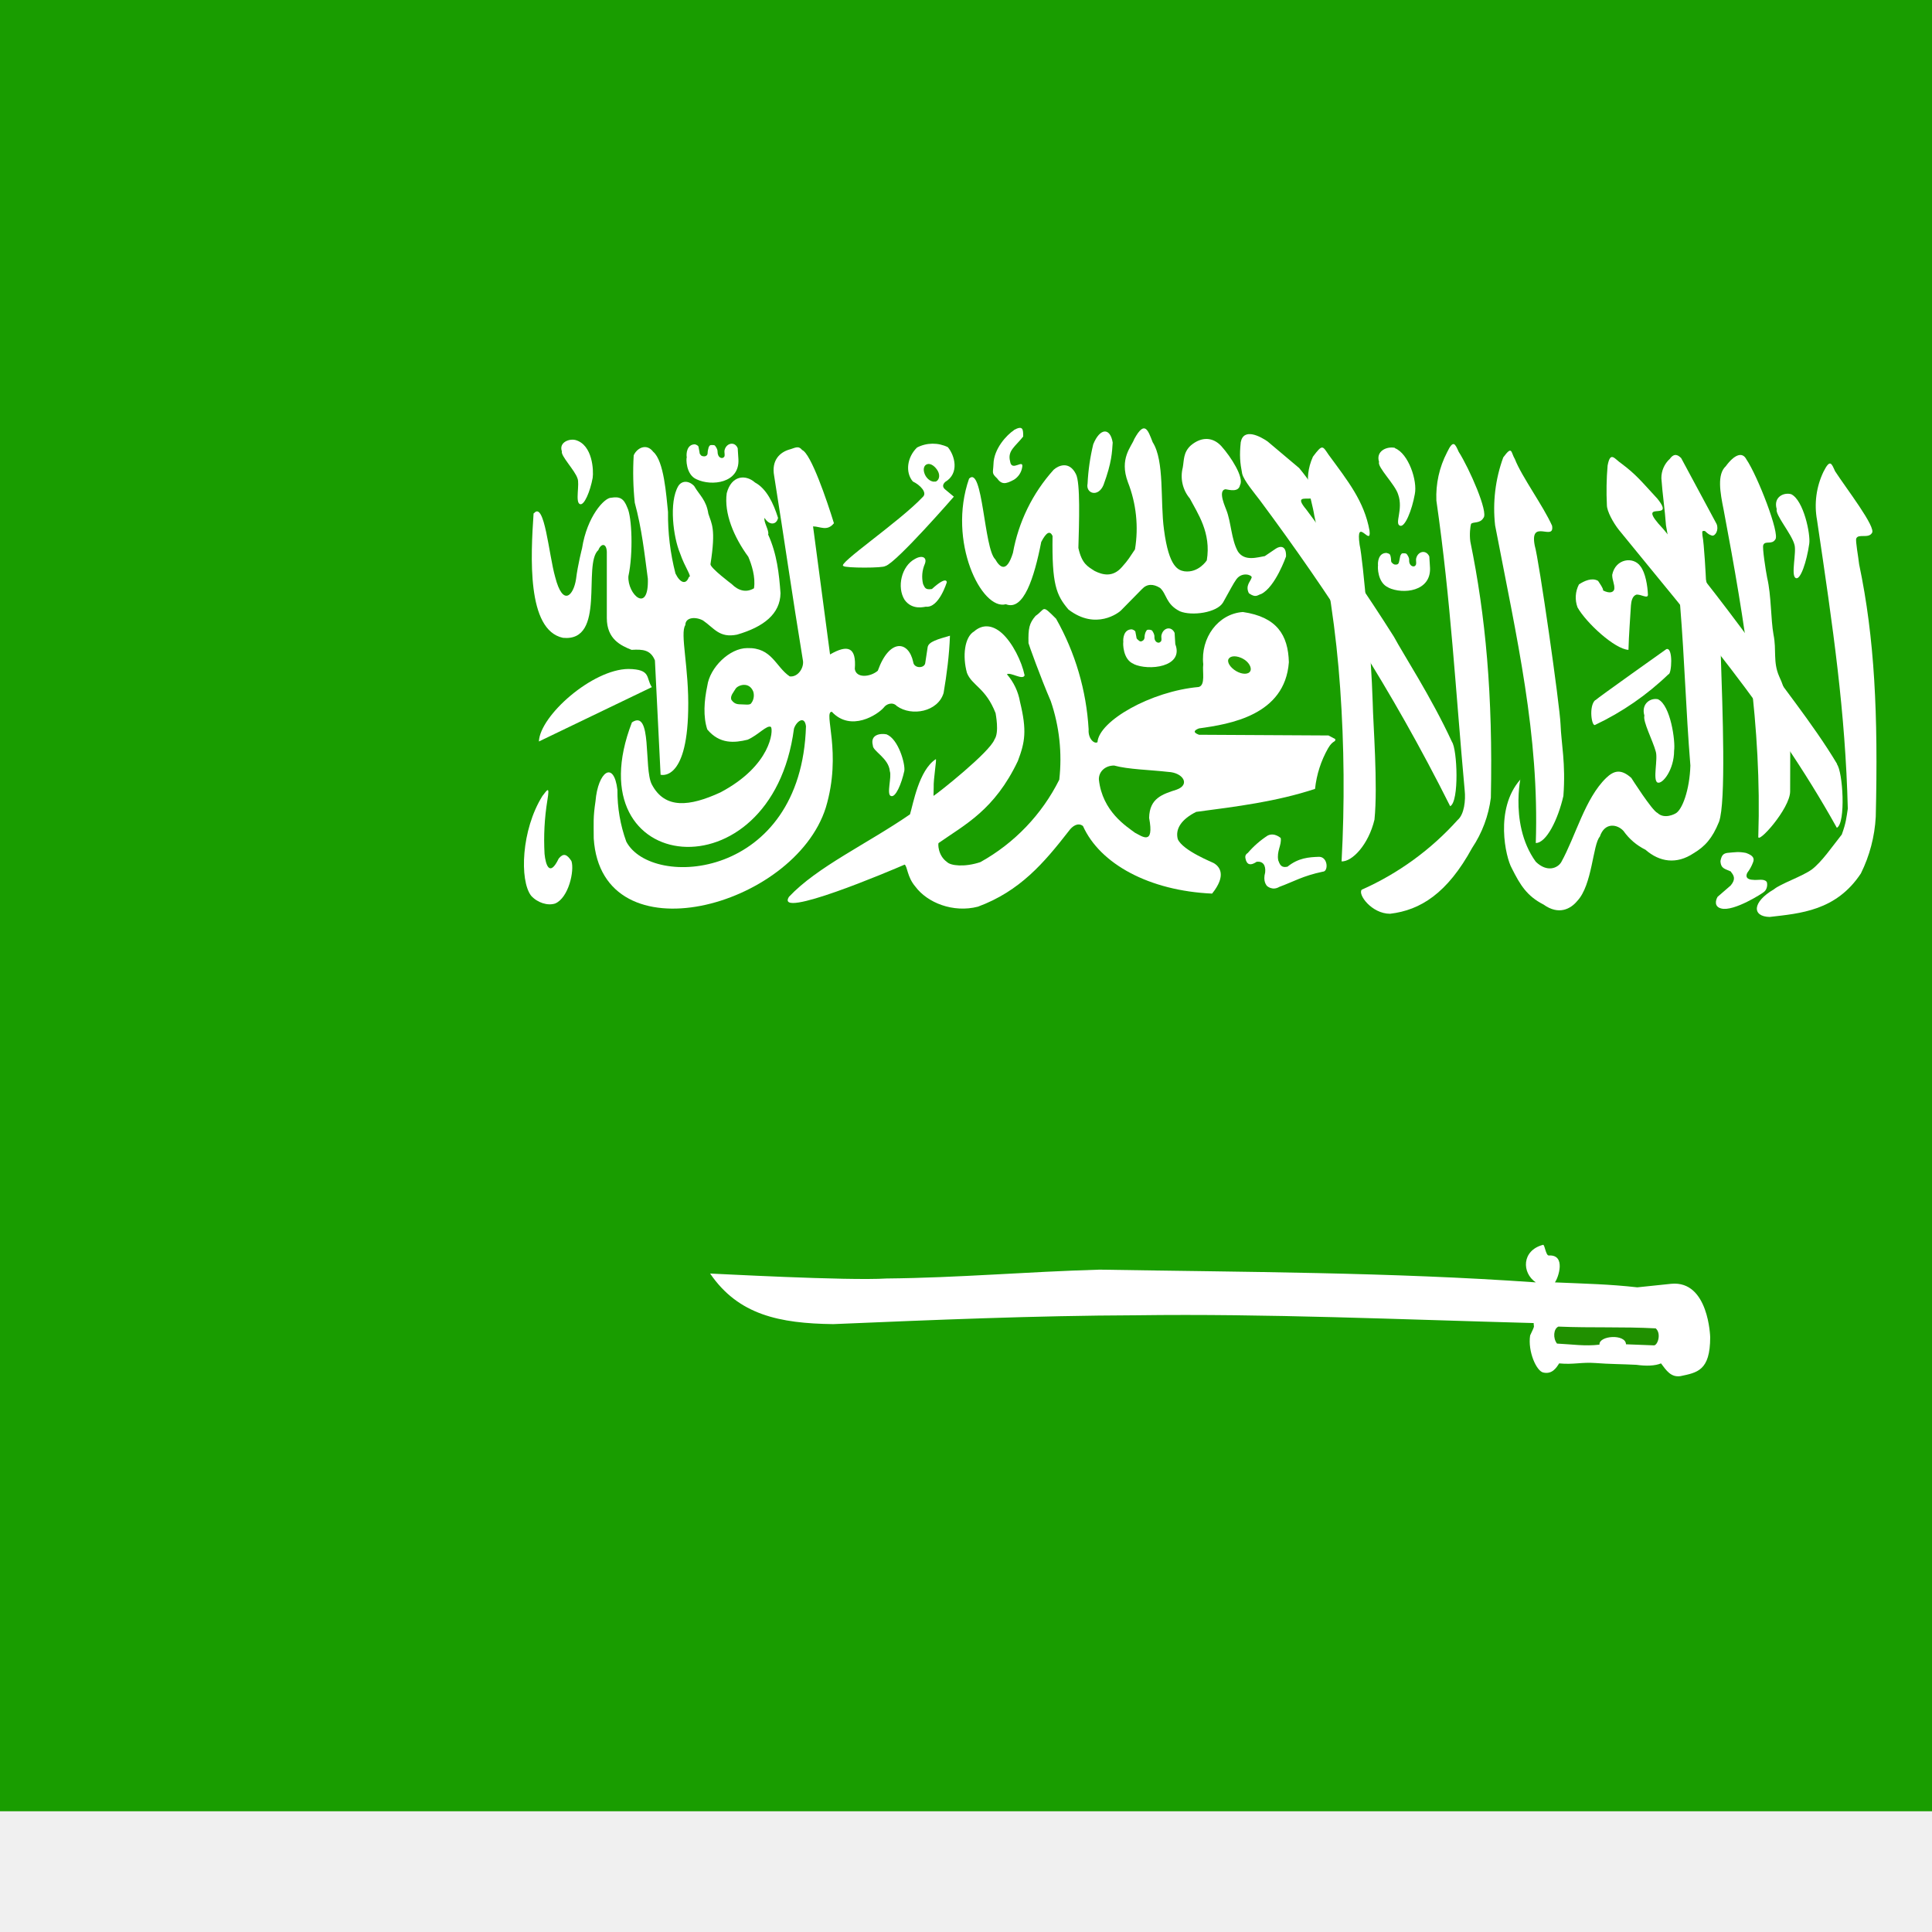
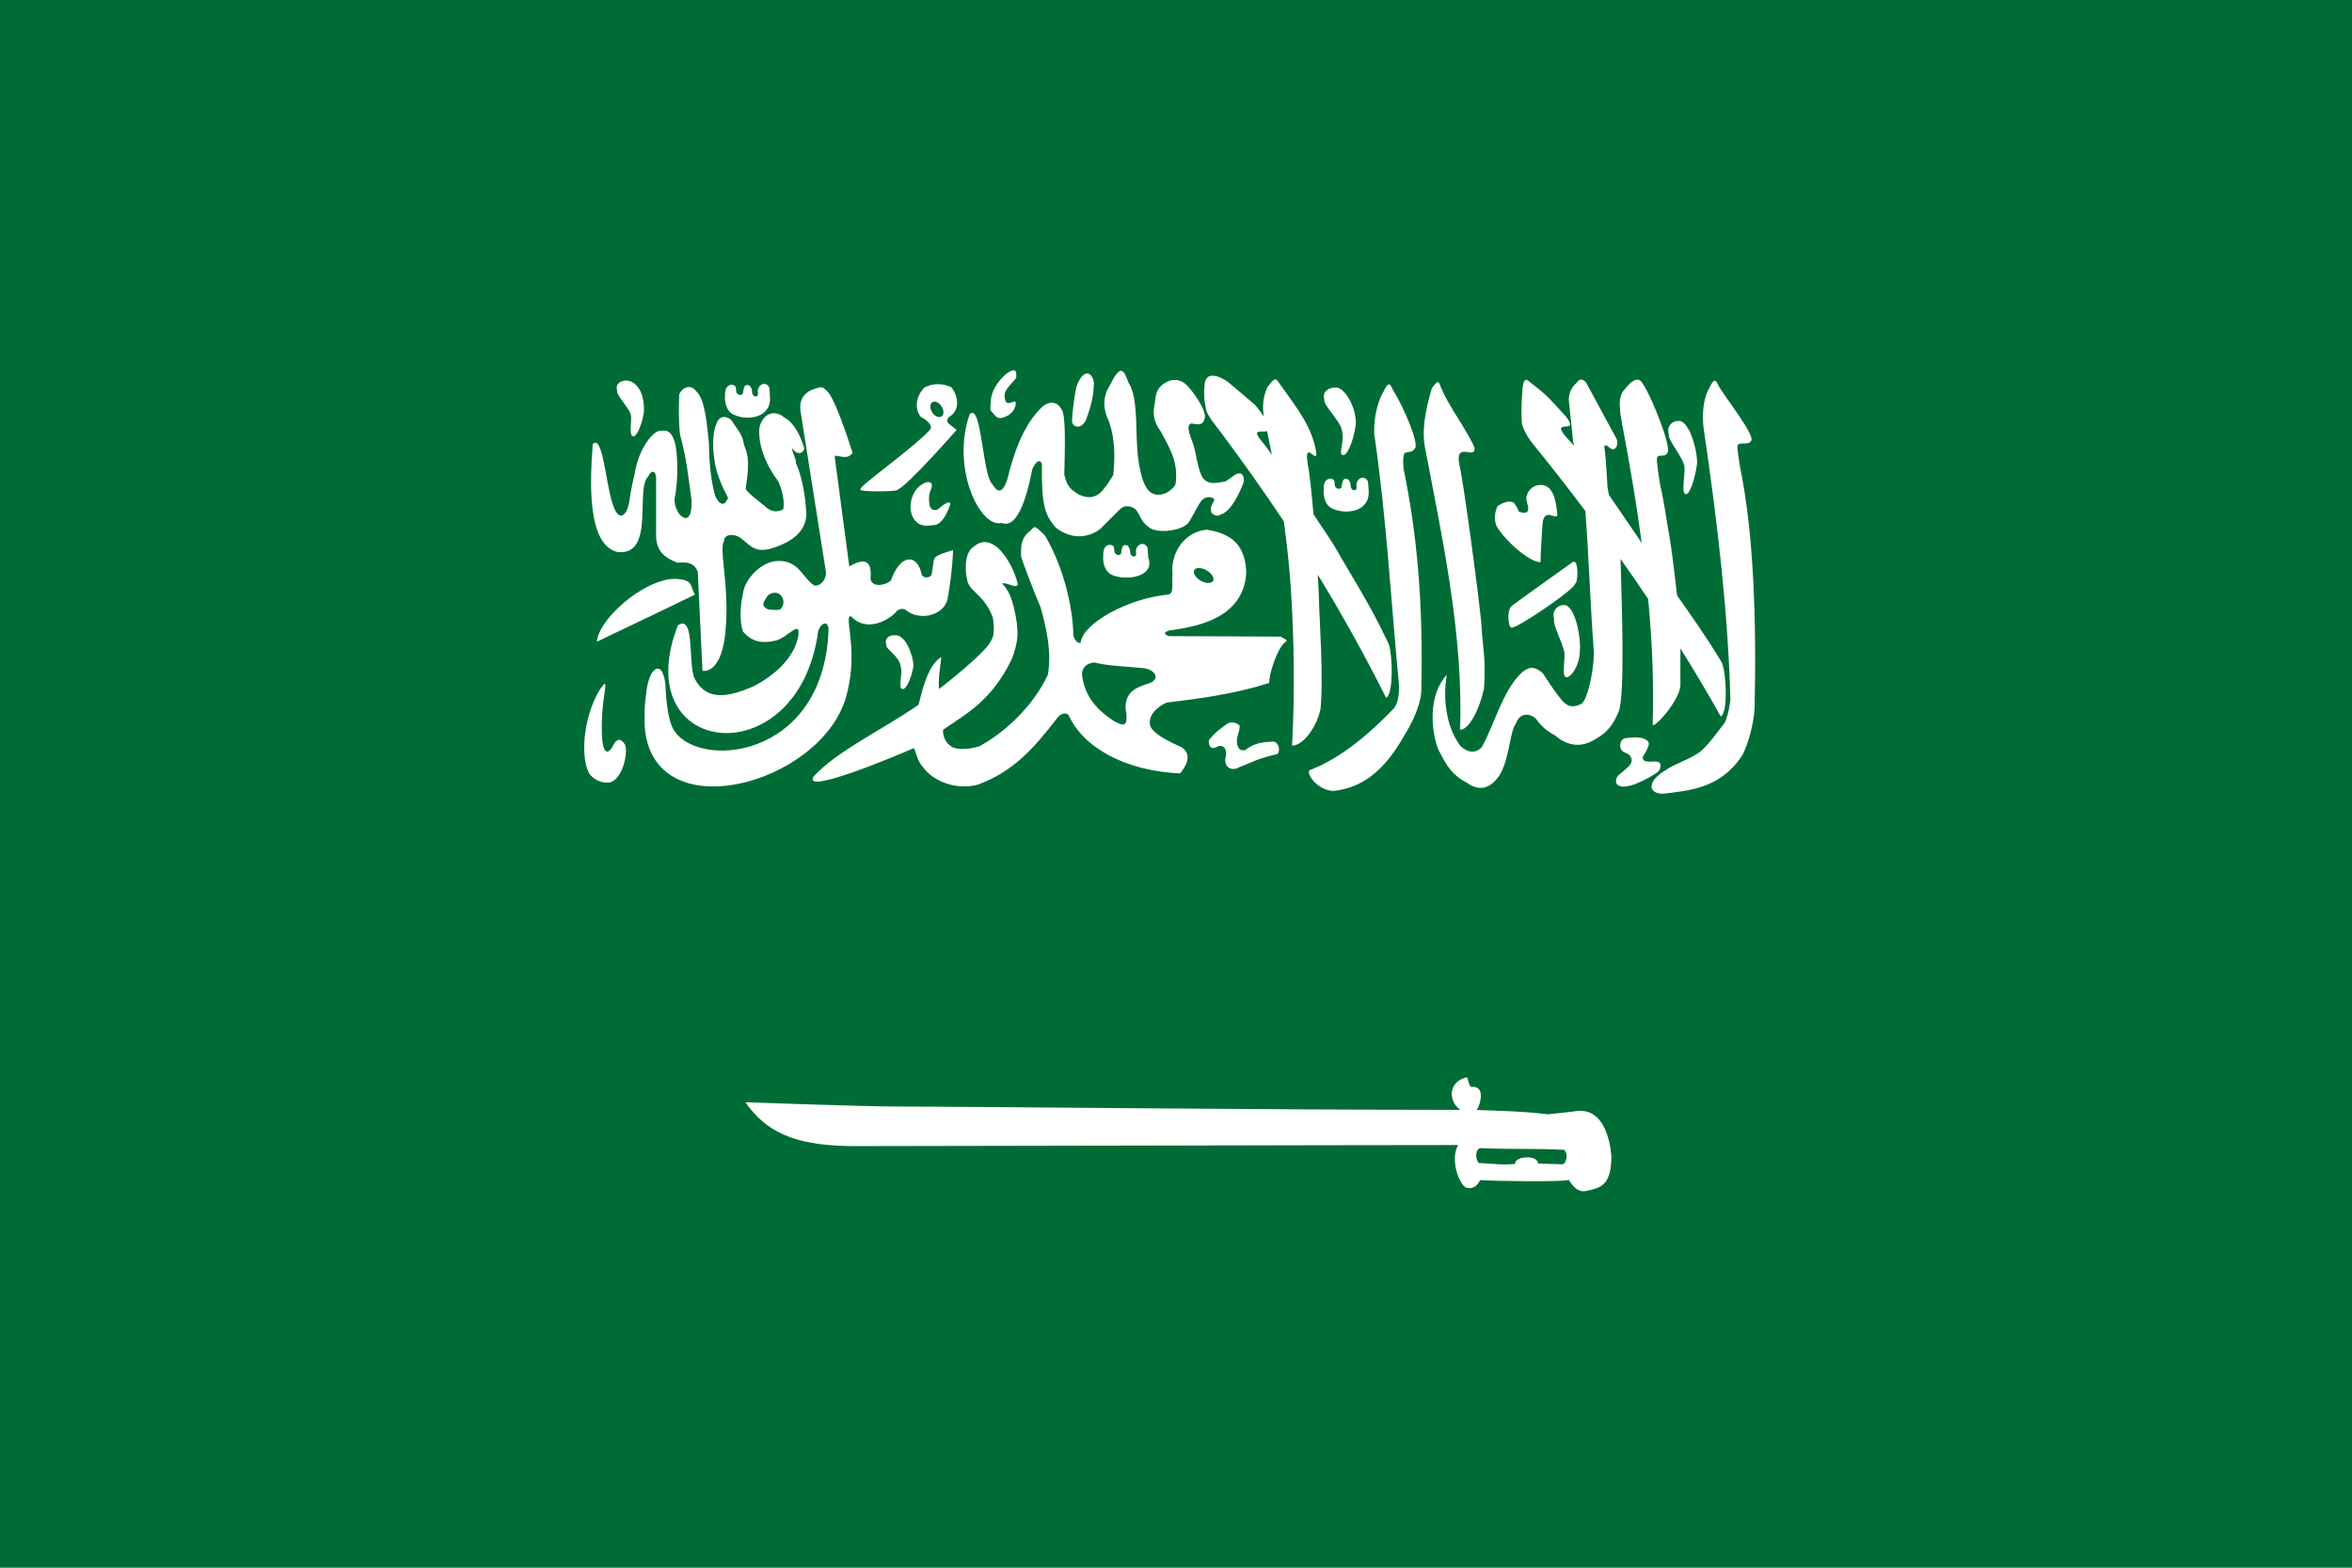
- <svg xmlns="http://www.w3.org/2000/svg" version="1.1" id="Layer_1" x="0px" y="0px" viewBox="0 0 512 512" style="enable-background:new 0 0 512 512;" xml:space="preserve">
-   <g fill-rule="evenodd" clip-path="url(#a)" transform="translate(80) scale(.9375)">
-     <path fill="#199d00" d="M-128 0h768v512h-768z" />
-     <path fill="#fff" d="M65.5 145.1c-.8 12-2 33 8.3 35.2 12.3 1.2 5.5-20.8 10-24.8.8-2 2.3-2 2.4.5v18.7c0 6 4 7.8 7 9 3.2-.2 5.4 0 6.6 3l1.6 32.3s7.4 2.2 7.8-18.1c.3-12-2.4-21.9-.8-24.2 0-2.3 3-2.4 5-1.3 3.2 2.2 4.6 5 9.6 4 7.6-2.2 12.2-5.9 12.3-11.7-.4-5.5-1-11.1-3.5-16.6.4-1-1.4-3.7-1-4.7 1.3 2.2 3.4 2 3.8 0-1.3-4.2-3.3-8.3-6.5-10-2.7-2.4-6.7-2-8 3-.8 5.7 2 12.4 6.1 18 .9 2.1 2.1 5.7 1.6 8.9-2.2 1.3-4.4.7-6.3-1.2 0 0-6-4.5-6-5.6 1.6-10.2.3-11.4-.6-14.3-.6-3.9-2.5-5.2-4-7.8-1.5-1.6-3.5-1.6-4.5 0-2.7 4.6-1.4 14.5.5 19 1.4 4.1 3.5 6.7 2.5 6.7-.8 2.3-2.5 1.7-3.8-1a66.6 66.6 0 0 1-2.1-17.4c-.5-4.6-1.1-14.4-4.2-17-1.8-2.4-4.5-1.2-5.5 1a82.4 82.4 0 0 0 .3 13.4c2 7.4 2.7 14 3.7 21.5.3 10.1-5.8 4.4-5.5-.7 1.4-6.5 1-16.8-.3-19.4-1-2.6-2.1-3.2-4.6-2.8-1.9 0-6.8 5.3-8.2 14.3 0 0-1.2 4.6-1.7 8.7-.7 4.6-3.7 8-5.9-.6-1.8-6.3-3-21.6-6-18z" />
-     <path fill="#fff" d="M99 194.2l-32 15.4c.3-7.3 15.1-20.4 25.3-20.5 6.5.1 4.9 2.5 6.6 5.1z" />
-     <path fill="#fff" d="M93.3 204.2c-16.8 43.5 39.5 49.6 45.8 1.8.6-2 3-3.9 3.4-.7-1.3 43.3-43.6 46.2-50.8 32.6a41.9 41.9 0 0 1-2.5-14.6c-1-8.5-5.5-5.2-6.2 3.2-.7 4.7-.5 6-.5 10.5 2.2 34.2 56.7 19.5 65.6-8.7 4.7-15.6-.8-27.1 1.7-27.1 5.4 5.8 13 .8 14.7-1.2.7-1 2.5-1.7 3.7-.4 4.2 3 11.6 1.6 13.2-3.7.9-5.3 1.6-10.7 1.8-16.2-3.5 1-6 1.7-6.3 3.2l-.7 4.6c-.3 1.5-3.2 1.5-3.4-.4-1.3-6-6.7-6.7-10 2.5-2.1 1.8-6.1 2.2-6.5-.5.5-6.2-2-7-7-4.1l-4.8-36.2c2 0 4 1.5 5.9-.9-2-6.5-6.5-19.7-9-20.7-1.1-1.4-2.1-.5-3.7-.1-2.6.8-5 3-4.2 7.4 3 18.8 5 33.1 8.1 52 .5 2.1-1.3 5-3.7 4.7-4-2.7-5-8.2-12-8-5 0-10.6 5.5-11.3 10.7-.9 4.2-1.2 8.7 0 12.3 3.5 4.2 7.7 3.8 11.4 2.9 3-1.3 5.5-4.3 6.6-3.6.7.9.1 10.9-14.3 18.5-8.7 4-15.7 4.8-19.4-2.3-2.3-4.5.2-21.4-5.6-17.5z" />
-     <path fill="#fff" d="M165 160c3.3-1.2 19.3-19.6 19.3-19.6l-2.4-2c-.9-.7-.8-1.5 0-2.2 4-2.4 2.7-7.4.7-9.8a9.7 9.7 0 0 0-8.7.1c-2.8 2.7-3.4 7-1.2 9.6 2.1 1 4.2 3.2 2.8 4.4-6.6 7-24.5 19.1-22.4 19.5.4.6 11.5.6 11.8 0zm-97 65c-6 9.6-6.5 23.9-3.2 28.2 1.8 2 4.7 2.9 6.8 2.2 3.8-1.6 5.5-9.3 4.6-12-1.3-2-2.3-2.3-3.6-.7-2.6 5.4-3.7 1.7-4-1.3a70 70 0 0 1 .8-15.2c.7-4.2 0-3-1.4-1.2zm257.1-15.3c-5.8-12.6-13.9-25-16.4-29.7a557.6 557.6 0 0 0-24.8-36c-6.2-7.4 10.2 3.1-2-11.7l-8.9-7.5c-2-1.4-6.8-4-7.6.2-.4 3.8-.2 5.8.4 8.9.5 2 3.5 5.5 5 7.5 19.6 26.4 37 53 53.8 86.5 2.6-1.3 2-16.1.5-18.2z" />
-     <path fill="#fff" d="M299.6 251.5c-1.2 1.3 2.8 6.8 8 6.8 8.6-1 16.2-5.8 23.2-18.6a33 33 0 0 0 5.3-14.2c.6-29-1.5-51.5-5.8-72.4-.3-2 0-4.4.2-5 .6-.7 2.5 0 3.5-1.7 1.5-1.5-4-14-7-18.7-1-2.2-1.5-3.6-3.3.2a27 27 0 0 0-3 13.6c4.1 28.5 5.4 53.4 8 81.9.3 2.8-.1 6.8-2 8.4a80.2 80.2 0 0 1-27.1 19.7zm116.5-.1c-6.2 3.6-6.2 7.7-1.2 7.8 8.6-1 18.8-1.7 25.8-12.3a41 41 0 0 0 4.2-16c.7-28.9-.3-50.5-4.7-71.4-.2-2-1.1-6.7-.8-7.3.6-1.4 3.4.1 4.4-1.5 1.4-1.5-7.3-12.7-10.4-17.5-1-2.2-1.4-3.6-3.3.2a22.3 22.3 0 0 0-1.8 13.6c4.6 31 8 54.2 8.7 81.6-.4 2.6-.5 4-1.7 7.3-2.7 3.4-5.7 7.8-8.5 9.9-2.8 2-8.8 4-10.7 5.6z" />
-     <path fill="#fff" d="M420.7 223.7c0-7.3.1-13.5-.1-19-.2-5.3-1.2-9.7-3-13.5-1.8-4.1-.7-7.4-1.6-11.8-.8-4.4-.6-11-1.8-16.1-.4-2-1.4-8.5-1.1-9.2.5-1.4 2.4 0 3.4-1.6 1.4-1.5-5-18-8.2-22.7-1.1-2.1-3.3-1.4-5.8 2-2.5 2.3-1.6 7.4-.6 12.3 6.1 32.3 10.8 61.6 9.8 92.3-.4 2.6 9-7.8 9-12.7zm-45.7-40c-3.9-.2-12-7.7-14.4-12a8 8 0 0 1 .4-6.5c1.5-1 3.7-2 5.4-1 0 0 1.7 2.4 1.4 2.7 2 1 3 .5 3.2-.4.1-1.5-.6-2.4-.6-4 .9-4.6 6-5.3 8-2.4 1.4 1.8 2 5.5 2.1 8 0 1.3-2-.2-3.3 0-1.1.4-1.4 1.8-1.5 3-.2 3.3-.6 8.6-.7 12.5zm-71.8 48c1-9.8-.4-27.3-.5-33.1-.4-13.7-2.7-40.2-3.7-44.6-1.2-8.4 3.4.9 2.8-4-1.5-8.3-6.1-14-11.6-21.5-1.7-2.5-1.7-3-4.4.6-3 6.7-.4 11.4.4 16.7 3.9 17.2 6.2 33 7.3 48.7a393.4 393.4 0 0 1 .4 49c3 .1 7.6-4.7 9.3-11.8z" />
-     <path fill="#fff" d="M434 216c-6.9-11.6-17.2-24-20-28.7a658 658 0 0 0-29.2-37.8c-8.5-9 4-1.5-1.6-8.5-4.7-5.1-6-6.8-10.1-9.9-2-1.3-3.2-3.8-4 .5a83 83 0 0 0-.2 11.2c0 1.7 1.8 5 3.4 7 20.7 25.5 43.4 51.5 61.6 84.2 2.6-1.3 1.7-16 0-18z" />
-     <path fill="#1ba400" d="M122.6 194.7c-.5.9-1.6 2-1.2 3.1.7 1 1.4 1.3 2.6 1.3 1.1 0 2.7.3 3-.3.6-.7 1-2 .6-3.3-1.2-3-4.4-1.8-5-.8z" />
-     <path fill="#fff" d="M354.2 362.5c9.2.4 15.2.5 23.3 1.4l9.6-1c10.6-1 11 15.1 11 15.1 0 9.5-3.7 10-8.4 11-2.7.4-4-1.6-5.5-3.6-1.7.7-4.1.8-7 .4-3.9-.2-7.7-.2-11.5-.5-4-.3-6.2.5-10.3.1-.8 1.3-2 3.1-4.4 2.6-2-.3-4.5-6-3.8-10.5 1.5-3.2 1-2.1 1-3.5-37.6-1-75.5-2.7-112.3-2.2-28.8.1-57.2 1.3-85.7 2.5-15.2-.2-26.8-2.6-34.8-14.3.8 0 38.8 2.1 49.9 1.4 20.5-.2 39.3-1.9 60.2-2.5 41.2.7 82.1.7 123.3 3.6-4-2.7-4-9 2-10.6.5-.4.8 3.1 1.7 3 4.9-.3 2.7 6.3 1.7 7.6zM188.6 135.3c-6.2 17.8 3.6 37.4 10.4 35.5 5 2 8-7.4 10-17.6 1.5-2.9 2.5-3.2 3.2-1.7-.2 13.6 1 16.7 4.5 20.8 7.8 6 14.3.8 14.8.3l6-6.1c1.4-1.5 3.2-1.5 5.1-.3 1.9 1.7 1.6 4.6 5.6 6.6 3.4 1.4 10.5.4 12.2-2.5 2.2-3.9 2.8-5.2 3.8-6.6 1.6-2.1 4.3-1.2 4.3-.5-.3 1.2-1.9 2.3-.8 4.5 2 1.4 2.4.5 3.5.2 4-2 7-10.6 7-10.6.1-3.2-1.7-3-2.9-2.2l-3.1 2.1c-2 .3-5.7 1.6-7.6-1.3-1.9-3.4-1.9-8.3-3.3-11.8 0-.2-2.6-5.5-.2-5.8 1.2.2 3.7.9 4.1-1.2 1.2-2.1-2.6-8-5.3-11-2.3-2.5-5.5-2.8-8.6-.2-2.2 2-1.9 4.2-2.3 6.3a9.8 9.8 0 0 0 2 8.7c2.2 4.2 6.1 9.7 4.8 17.5 0 0-2.3 3.6-6.3 3.1-1.7-.3-4.4-1-5.8-11.8-1.1-8 .2-19.4-3.2-24.7-1.3-3.3-2.2-6.4-5.2-.9-.8 2.2-4.3 5.5-1.8 12.2a36 36 0 0 1 2 19c-1.5 2.2-1.8 2.9-3.7 5-2.6 3-5.5 2.2-7.7 1.1-2-1.3-3.6-2-4.6-6.5.2-7 .6-18.5-.7-20.9-1.9-3.8-5-2.4-6.3-1.2a47.7 47.7 0 0 0-11.5 23.5c-1.8 5.8-3.7 4.1-5 1.8-3.2-3-3.5-26.7-7.4-22.8z" />
-     <path fill="#fff" d="M207.4 174.1c2.9-2 1.6-3.4 5.8.8a72 72 0 0 1 9.2 31.3c-.2 2.6 1.6 4.2 2.5 3.6.4-6 15.1-14.4 28.6-15.6 2-.5 1-4.4 1.3-6.4-.8-7.5 4.2-14.3 11.2-14.8 9.6 1.4 12.8 6.5 13 14.2-1.1 15-16.7 17.5-25.4 18.7-1.3.5-1.9 1.1 0 1.8l36.6.2 1.9 1c.2 1-.6.2-2 2.6a29.5 29.5 0 0 0-3.7 11.5c-10.9 3.6-22.2 5-33.6 6.5-4 2-6 4.7-5.2 7.7 1.4 3.3 10.2 6.7 10.2 6.8 1.7 1 3.6 3.5-.5 8.6-17.8-.8-31.7-8.4-36.5-19.1-1.4-1.1-3 0-4 1.4-7 9-13.8 17-25.7 21.4-7 1.8-14.3-1.1-17.7-5.7-2.3-2.7-2.2-5.6-3-6.2-3.9 1.7-36.9 15.7-32.7 9.1 8-8.5 22-14.9 34.2-23.3.9-2.9 2.5-12.5 7.3-15.6.3 0-.7 5.6-.6 8 0 2-.2 2.7.2 2.2.9-.5 15.7-12.2 17-15.8 1.4-2 .3-7.2.3-7.4-2.8-7.2-6.7-7.8-8.1-11.4-1.3-4.7-.7-10.1 2-11.7 2.4-2.1 5.2-1.9 7.9.5 3 2.7 5.6 8 6.4 11.9-.5 1.5-4-1-5-.3a16 16 0 0 1 3.7 7.8c2 8.2 1.4 11.4-.6 16.7-6.6 13.9-15 18-22.4 23.2-.2 0-.3 3.5 2.4 5.4 1 1 4.9 1.5 9.4 0a54.5 54.5 0 0 0 22.3-23.3 51 51 0 0 0-2.4-22.2c-2.9-6.7-6.3-16.2-6.3-16.4-.1-4.2.2-5.6 2-7.7zm-95.8-38.6c4.2 2 12.2 1.1 11.8-5.7l-.2-3.1c-.8-2-3.2-1.5-3.7.5-.2.7.3 1.8-.3 2.1-.4.4-1.7.2-1.7-1.7 0-.6-.4-1.2-.7-1.6-.2-.2-.4-.2-.9-.2-.6 0-.6.1-.9.6-.1.5-.3 1-.3 1.6 0 .7-.4.9-.8 1-.6 0-.5 0-1-.2-.2-.3-.5-.4-.5-1l-.3-1.6c-.2-.3-.6-.5-1-.6-2.3 0-2.5 2.7-2.3 3.7-.2.2-.3 4.9 2.8 6.2z" />
-     <path fill="#fff" d="M235.1 187.7c4.2 2 14.3.9 11.8-5.6l-.2-3.2c-.9-2-3.2-1.5-3.7.6-.2.6.3 1.7-.4 2-.3.4-1.7.2-1.6-1.6 0-.6-.4-1.3-.7-1.7-.3-.1-.4-.2-1-.2-.5 0-.5.2-.8.7-.2.5-.3 1-.3 1.6-.1.6-.4.8-.9 1-.5 0-.4 0-.8-.3-.3-.3-.6-.4-.6-.9l-.3-1.6c-.2-.3-.6-.5-1-.6-2.3 0-2.5 2.6-2.4 3.6-.1.2-.2 5 3 6.2zm72-21.6c4.2 2 12.1 1.1 11.8-5.6l-.2-3.2c-.9-2-3.2-1.5-3.7.5-.2.7.3 1.8-.4 2.2-.3.3-1.7.1-1.6-1.8 0-.6-.4-1.2-.7-1.6-.3-.2-.4-.2-1-.2-.5 0-.5.2-.8.7l-.3 1.5c-.1.7-.4 1-.9 1s-.4 0-.8-.2c-.3-.3-.6-.4-.6-.9s-.1-1.3-.3-1.7c-.2-.3-.6-.4-1-.5-2.3 0-2.5 2.6-2.4 3.6-.1.2-.2 4.9 3 6.2zm37.3 54.3c-7.3 8.3-4.1 22-2.4 25 2.4 4.8 4.3 7.9 9 10.3 4.3 3.1 7.7 1.2 9.5-1 4.3-4.5 4.4-16 6.4-18.2 1.4-4.2 5-3.5 6.7-1.6a16.5 16.5 0 0 0 6.2 5.3c4 3.5 8.8 4.2 13.6 1 3.2-1.9 5.3-4.2 7.2-8.9 2-5.6 1-31.6.5-47l-4.2-21.5c0-.2-.5-10.2-1-12.5 0-1-.3-1.3.7-1.2 1.1 1 1.2 1 2 1.3 1 .2 2-1.7 1.3-3.3l-10-18.6c-.8-.8-1.9-1.6-3.2.2a7.3 7.3 0 0 0-2.4 5.5c.3 4.4 1 8.9 1.3 13.3l4 22.6c1.3 16 1.6 29.2 2.9 45.3-.2 6.8-2.3 12.7-4.3 13.6 0 0-3 1.7-5-.2-1.5-.6-7.4-9.9-7.4-9.9-3-2.7-5-2-7.1 0-6 5.8-8.6 16.4-12.7 23.8-1 1.7-4 3-7.2-.1-8.2-11.3-3.4-27.3-4.4-23.2zM309 126.7c3.8 1.5 6.4 9.2 5.6 13-.8 4.5-2.8 9.5-4.2 8.9-1.6-.6 1-4.6-.5-8.8-.8-2.8-6-7.8-5.4-9.2-1-3.1 2.2-4.5 4.5-4z" />
-     <path fill="#fff" d="M356.6 225c.7-9.2-.6-14.8-.8-20.2s-6.1-46.6-7.3-50.6c-1.5-7.8 5.7-1 4.9-5.6-2.5-5.6-8.6-13.9-10.5-18.8-1.2-2-.7-4-3.3-.5a42.3 42.3 0 0 0-2.3 19.2c6.2 32.3 12.5 59.1 11.5 89.8 3 0 6.3-6.7 7.8-13.3zm64.4-85.3c3.5 1.7 5.5 11.3 5.1 14-.7 5-2.5 10.4-3.8 9.7-1.5-.6.3-7.4-.4-9.5-.8-3-5.5-8.4-5-10-1-3.4 2-4.8 4.1-4.2zm-255.7 67.9c3.3 1.3 5.3 8.3 5 10.3-.8 3.7-2.5 7.7-3.8 7.1-1.3-.4.3-5.4-.3-7-.3-3.7-4.9-5.7-4.8-7.3-.8-3 2-3.5 4-3.1z" />
-     <path fill="#1b9d00" d="M244.9 218.2c4.2.2 6.3 3.6 2.4 5-4 1.3-7.7 2.4-7.8 8 1.5 8-2 5.2-4 4.2-2.4-1.8-9.2-6-10.2-15-.1-2.1 1.6-4 4.3-4 4 1.1 10 1.2 15.3 1.8z" />
-     <path fill="#fff" d="M77.4 124.4c4.8 1.4 5.1 8.6 4.8 10.7-.7 3.8-2.4 7.9-3.6 7.4-1.4-.5 0-5.7-.7-7.3-.7-2.2-4.8-6.4-4.4-7.6-.9-2.5 2-3.7 3.9-3.2zm95.9 33.6c-3.8 2-5.2 8-2.9 11.6 2.2 3 5.6 1.9 6 1.9 3.7.4 5.9-6.9 5.9-6.9s.1-2-4.2 1.9c-1.9.3-2-.4-2.5-1.4a9 9 0 0 1 .5-5.7c.7-1.8-.7-2.6-2.8-1.4zm28-36.4c-2 1.3-5.7 5.2-5.8 9.6-.1 2.5-.6 2.5 1 4 1.3 1.8 2.4 1.7 4.8.4a5.1 5.1 0 0 0 2.3-3.4c.6-2.8-3 1.4-3.4-1.8-.8-3 1.5-4.2 3.7-7 0-2 0-3.3-2.7-1.8zm22.4 4a59.5 59.5 0 0 0-1.6 11.1c-.6 2.8 3 4 4.5.4 2.4-6.5 2.4-9.3 2.6-12-.7-4.3-3.6-4.2-5.5.5zm142 72.3c.4-.5 20-14.4 20-14.4 2-.7 1.5 7.2.6 7.1a77.8 77.8 0 0 1-20.7 14.3c-1 .7-1.9-5.3 0-7zm17.7-.2c3.5 1.7 4.9 11.8 4.5 14.5 0 5.4-3.3 9.6-4.7 9-1.4-.7.2-6.7-.5-8.8-.8-3-3.7-8.5-3.2-10.1-1-3.4 1.8-5.2 4-4.6zm-116 43.4a26 26 0 0 1 5.6-4.9c2-1 3.8.8 3.7.7.3 2-1.2 3.7-.7 6.3.4 1 .7 2.2 2.6 1.8 3.1-2.5 6-2.7 9-2.8 2.5.1 2.6 4.2 1 4.2-5.7 1.2-8.2 2.8-12.3 4.3-2 1.2-3.6-.3-3.6-.4s-1.1-1.1-.4-3.7c.2-2-.6-3.2-2.4-3-1.2.8-2.4 1.2-3-.3-.3-1-.4-1.6.5-2.2zm136.6 5.4c.8 1 1.4 2-.1 3.8l-3.7 3.2c-.6 1-1 2.8 1 3.3 3.6 1 12-4.5 12-4.6 1.4-1 1-3 .8-3-.8-.9-2.6-.3-3.8-.5-.6 0-2.5-.2-1.6-2a11.4 11.4 0 0 0 1.6-2.9c.5-1.2 0-2-2-2.7-2.1-.4-3-.2-5.3 0-1.2.2-1.6.8-1.9 2.3.1 2.3 1.5 2.2 3 3z" />
-     <path fill="#259f00" d="M268.1 189.7c-.5 1-2.3 1-4 0s-2.7-2.6-2.1-3.5 2.3-.9 4 0 2.6 2.6 2.1 3.5zm-89-53.6c-1 .3-2.4-.6-3-2s-.3-2.6.7-2.9 2.3.7 3 2 .3 2.7-.8 3z" />
-     <path fill="#209000" d="M355.2 375c9.4.4 18.2 0 27.5.5 1.7 1.5.5 5-.6 4.8l-7.8-.3c-.1-3-7.7-2.5-7.5.1-4.1.5-7.8-.1-12-.3-1.2-1.5-1-4.2.4-4.8z" />
-   </g>
-   <g>
- </g>
-   <g>
- </g>
-   <g>
- </g>
-   <g>
- </g>
-   <g>
- </g>
-   <g>
- </g>
-   <g>
- </g>
-   <g>
- </g>
-   <g>
- </g>
-   <g>
- </g>
-   <g>
- </g>
-   <g>
- </g>
-   <g>
- </g>
-   <g>
- </g>
-   <g>
- </g>
+ <svg xmlns="http://www.w3.org/2000/svg" width="750" version="1" height="500">
+   <path fill="#006c35" d="M0 0h750v500h-750z" />
+   <path fill-rule="evenodd" d="M323.28 118.09c-.388-.011-.968.205-1.781.688-1.828 1.226-5.452 5.001-5.563 9.344-.111 2.45-.573 2.441 1.031 4 1.159 1.671 2.317 1.507 4.656.281 1.344-.99 1.797-1.621 2.25-3.281.557-2.784-2.929 1.317-3.375-1.781-.779-2.877 1.447-4.06 3.563-6.844.049-1.311.072-2.381-.781-2.406zm34.062.188c-.653.088-1.453.925-2.563 2.938-.795 2.108-4.226 5.297-1.75 11.875 2.025 4.171 2.857 10.949 1.938 18.5-1.403 2.146-1.723 2.885-3.563 5.031-2.584 2.779-5.383 2.068-7.531 1.031-2.007-1.353-3.584-2.047-4.5-6.344.165-6.849.564-18.059-.688-20.438-1.845-3.684-4.887-2.363-6.188-1.25-6.247 5.712-9.333 15.357-11.219 23.031-1.733 5.593-3.579 3.975-4.875 1.719-3.156-2.957-3.377-26.083-7.188-22.281-6.102 17.44 3.502 36.545 10.156 34.688 4.801 1.988 7.847-7.151 9.813-17.156 1.345-2.808 2.372-3.131 3.063-1.688-.177 13.306.954 16.274 4.375 20.312 7.631 5.887 13.943.746 14.438.25l5.938-5.938c1.322-1.391 3.07-1.476 4.938-.25 1.815 1.65 1.582 4.492 5.469 6.469 3.271 1.308 10.255.318 11.875-2.5 2.18-3.736 2.709-5.02 3.719-6.438 1.556-2.071 4.219-1.154 4.219-.5-.248 1.155-1.812 2.295-.75 4.375 1.851 1.388 2.28.496 3.375.188 3.872-1.851 6.781-10.25 6.781-10.25.171-3.133-1.611-2.895-2.75-2.25l-3.063 2.125c-1.893.281-5.56 1.53-7.375-1.281-1.854-3.38-1.864-8.091-3.281-11.5 0-.248-2.477-5.36-.188-5.688 1.155.215 3.639.857 4.031-1.219 1.212-2.023-2.614-7.761-5.219-10.656-2.261-2.482-5.382-2.784-8.406-.25-2.118 1.948-1.804 4.124-2.219 6.188-.539 2.37-.436 5.305 1.969 8.438 2.114 4.168 5.954 9.515 4.688 17.062 0 0-2.231 3.592-6.156 3.125-1.636-.357-4.302-1.065-5.719-11.531-1.072-7.922.269-19.022-3.094-24.219-.759-1.961-1.411-3.865-2.5-3.719zm-10.78.84c-1.017.089-2.144 1.274-3.063 3.563-.788 1.741-1.751 10.844-1.594 10.844-.629 2.709 2.831 3.857 4.406.375 2.362-6.384 2.373-9.104 2.531-11.812-.368-2.063-1.264-3.058-2.281-2.969zm39.812.719c-1.045.095-1.877.706-2.188 2.25-.416 3.63-.204 5.603.406 8.625.468 2.015 3.4 5.388 4.844 7.344 6.896 9.269 13.531 18.583 19.938 28.219 1.007 7.155 1.745 14.154 2.219 21.125 1.038 15.284 1.354 34.31.406 50.406 2.864.113 7.452-4.624 9.063-11.562 1.047-9.598-.373-29.18-.469-34.844-.068-2.351-.212-5.157-.375-8.094 7.453 12.179 14.683 25.082 21.781 39.25 2.587-1.23 2.014-15.798.5-17.844-5.681-12.227-13.529-24.296-16.031-28.938-.903-1.676-3.979-6.355-7.625-11.75-.671-7.699-1.401-14.219-1.875-16.188-1.172-8.138 3.345.918 2.719-3.813-1.466-8.127-5.951-13.65-11.25-21.094-1.708-2.421-1.675-2.915-4.313.594-1.577 3.577-1.555 6.553-1.094 9.344-.694-1.008-1.551-2.204-2.781-3.688-4.576-3.926-4.858-4.141-8.656-7.344-1.198-.85-3.478-2.158-5.219-2zm118 1.219c-.509-.079-1.063.171-1.688 1.094-1.193 1.046-2.477 2.941-2.438 5.375l1.344 12.969.313 1.719c-.461-.588-.863-1.047-1.094-1.281-8.36-8.782 3.841-1.435-1.594-8.219-4.596-5.047-5.941-6.653-9.875-9.688-1.973-1.275-3.164-3.711-3.813.438-.258 3.645-.526 7.865-.281 10.938-.014 1.707 1.754 4.922 3.281 6.813 5.577 6.852 11.273 14.142 17 21.75 1.205 15.516 1.527 29.739 2.75 45.281-.173 6.647-2.218 15.476-4.156 16.312 0 0-2.96 1.7-4.938-.188-1.438-.578-7.188-9.594-7.188-9.594-2.943-2.698-4.905-1.927-7 0-5.776 5.577-8.388 16.023-12.312 23.219-1.012 1.606-3.862 2.972-7.031-.125-8.048-10.996-3.342-26.648-4.344-22.625-7.168 8.079-3.994 21.465-2.375 24.344 2.364 4.728 4.276 7.755 8.875 10.094 4.189 3.083 7.451 1.159 9.25-1 4.215-4.368 4.271-15.54 6.25-17.75 1.388-4.06 4.866-3.362 6.563-1.563 1.644 2.364 3.585 3.901 6 5.188 3.932 3.468 8.625 4.098 13.25.938 3.161-1.773 5.212-4.077 7.063-8.625 1.986-5.311 1.004-33.142.563-48.625 2.97 4.183 5.901 8.457 8.813 12.781 1.278 13.591 1.858 26.976 1.438 39.812-.301 2.552 8.906-7.62 8.844-12.438-.042-4.216.008-8.037 0-11.594 4.466 7.131 8.789 14.38 12.875 21.719 2.532-1.342 1.664-15.678.063-17.656-4.278-7.179-9.757-14.936-14-20.938-.839-7.575-1.98-16.512-2.5-19.25-.809-4.27-1.62-10.683-2.844-15.75-.336-1.979-1.349-8.299-1.031-8.906.499-1.414 2.384.045 3.313-1.594 1.39-1.515-4.818-17.598-7.969-22.188-1.133-2.057-3.182-1.345-5.719 2-2.353 2.201-1.492 7.223-.594 12 2.333 12.174 4.415 24.572 6.063 36.938-3.05-4.534-6.772-10.021-10.438-15.312-.099-.51-.469-2.38-.469-2.406 0-.219-.505-9.959-.938-12.281-.076-.942-.3-1.214.688-1.094 1.047.881 1.19.928 1.844 1.219 1.057.194 1.982-1.594 1.344-3.25-3.271-6.032-6.542-12.092-9.813-18.125-.394-.388-.835-.796-1.344-.875zm-304.53.313c-1.812-.052-3.812 1.072-3.031 3.25-.455 1.187 3.547 5.201 4.25 7.406.63 1.57-.625 6.627.688 7.094 1.206.523 2.868-3.501 3.5-7.219.35-2.037.085-9.008-4.656-10.438-.243-.055-.491-.086-.75-.094zm346.91.04c-.413.041-.916.709-1.688 2.344-1.855 3.038-2.493 8.477-1.75 13.281 4.465 30.203 7.783 59.449 8.469 86.219-.384 2.541-.496 3.893-1.688 7.094-2.636 3.379-5.543 7.614-8.281 9.656-2.738 2.041-8.564 3.987-10.469 5.5-6.044 3.494-6.074 7.511-1.188 7.656 8.421-.978 18.386-1.669 25.25-12.031 1.837-2.904 3.999-10.776 4.094-15.594.642-28.247-.361-55.866-4.594-76.281-.271-1.989-1.149-6.56-.813-7.156.545-1.398 3.3.14 4.281-1.469 1.439-1.47-7.125-12.436-10.125-17.125-.599-1.178-.969-2.147-1.5-2.094zm-88.312.469c-.348.06-.861.589-1.813 1.844-2.353 7.692-3.179 13.973-2.281 18.75 6.043 31.534 12.234 60.263 11.25 90.281 2.866.019 6.179-6.555 7.594-13.062.775-8.964-.517-14.419-.75-19.688-.232-5.269-5.964-48.014-7.125-52-1.401-7.537 5.574-.991 4.813-5.375-2.411-5.527-8.429-13.574-10.312-18.375-.708-1.286-.795-2.475-1.375-2.375zm-215.03.594c-.743.129-1.459.741-1.719 1.75-.163.661.286 1.761-.313 2.094-.344.347-1.648.114-1.594-1.719 0-.584-.428-1.193-.688-1.563-.26-.17-.436-.219-.906-.219-.574.023-.561.174-.875.656-.14.49-.32.97-.32 1.53-.072.652-.333.873-.813.969-.536 0-.409.058-.844-.219-.258-.282-.563-.393-.563-.875 0-.499-.131-1.295-.281-1.625-.228-.3-.588-.457-1-.563-2.247.008-2.41 2.59-2.281 3.563-.168.183-.252 4.759 2.813 6.031 4.113 1.961 11.827 1.132 11.5-5.5 0-.587-.129-2.557-.188-3.094-.42-.978-1.195-1.347-1.938-1.219zm55.188.063c-1.422.072-2.677.48-3.75 1.031-2.727 2.611-3.366 6.796-1.219 9.406 2.09.987 4.174 3.09 2.781 4.25-5.909 6.311-21.287 16.857-22.062 18.781l-.031.063v.094l.031.063.031.031h.031l.031.031h.031l.031.031c.781.524 10.404.512 11.469.031l.031-.031h.031v-.031c3.307-1.219 19-19.156 19-19.156l-2.375-1.906c-.871-.754-.783-1.495 0-2.25 3.887-2.262 2.655-7.238.625-9.5-1.683-.754-3.266-1.01-4.688-.938zm144.25.063c-.413.041-.916.677-1.688 2.313-1.855 3.038-3.115 8.328-2.969 13.281 4.018 27.814 5.249 52.154 7.875 79.969.214 2.69-.181 6.598-1.969 8.156-6.614 6.906-16.151 15.424-26.531 19.344-1.117 1.254 2.777 6.599 7.813 6.594 8.421-.978 15.823-5.704 22.688-18.156 1.835-2.904 5.061-9.12 5.156-13.938.642-28.247-1.424-50.209-5.656-70.625-.271-1.989-.087-4.341.25-4.938.545-.651 2.394.015 3.375-1.594 1.439-1.47-3.844-13.655-6.844-18.344-.599-1.178-.969-2.115-1.5-2.063zm-223.47.85c-1.162.136-2.256 1.082-2.781 2.344-.195 4.461-.221 8.92.281 13.031 2.029 7.211 2.671 13.553 3.656 20.938.273 9.891-5.712 4.279-5.438-.625 1.382-6.369 1.009-16.396-.219-18.938-.974-2.541-2.101-3.168-4.469-2.75-1.88-.115-6.736 5.176-8.094 13.938 0 0-1.131 4.497-1.625 8.5-.664 4.525-3.662 7.729-5.75-.625-1.805-6.072-2.915-21.032-5.938-17.531-.866 11.681-1.894 32.235 8.031 34.344 12.005 1.154 5.373-20.294 9.719-24.188.821-1.924 2.344-1.958 2.469.469v18.219c-.11 5.923 3.788 7.683 6.813 8.906 3.148-.243 5.235-.157 6.469 2.906l1.5 31.531s7.277 2.091 7.625-17.719c.349-11.632-2.316-21.393-.75-23.656.055-2.224 2.905-2.333 4.875-1.25 3.138 2.213 4.53 4.937 9.406 3.844 7.42-2.044 11.89-5.646 12-11.344-.433-5.415-1.06-10.835-3.406-16.25.328-.985-1.42-3.546-1.094-4.531 1.333 2.088 3.351 1.915 3.813 0-1.263-4.162-3.229-8.149-6.406-9.875-2.626-2.313-6.468-1.824-7.875 3-.652 5.559 2.015 12.147 6.063 17.531.86 2.104 2.062 5.602 1.531 8.75-2.154 1.229-4.29.718-6.094-1.188 0 0-5.906-4.421-5.906-5.406 1.567-10.035.338-11.184-.531-13.969-.607-3.844-2.429-5.062-3.906-7.688-1.478-1.566-3.482-1.566-4.438 0-2.611 4.526-1.386 14.242.5 18.594 1.363 4.003 3.453 6.5 2.469 6.5-.81 2.262-2.5 1.736-3.719-.875-1.74-5.396-2.094-13.437-2.094-17.062-.522-4.494-1.104-14.095-4.063-16.531-.789-1.075-1.721-1.449-2.625-1.344zm42.156.063c-.596.075-1.254.414-2.031.594-2.552.812-4.941 3.019-4.188 7.313l8 50.656c.464 2.147-1.336 4.977-3.656 4.688-3.945-2.669-4.924-8.075-11.656-7.844-4.873.059-10.431 5.362-11.125 10.469-.812 4.059-1.102 8.46 0 12 3.425 4.118 7.528 3.679 11.125 2.75 2.958-1.218 5.392-4.133 6.438-3.438h.031v.031c.645 1.128-.061 10.663-13.938 18.031-8.528 3.829-15.316 4.744-18.969-2.219-2.263-4.351.165-20.924-5.406-17.094-16.475 42.467 38.598 48.395 44.75 1.75.398-1.316 1.612-2.636 2.469-2.313.376.16.72.671.844 1.625-1.277 42.235-42.606 45.13-49.625 31.844-1.74-3.132-2.263-10.103-2.438-14.281-.318-2.527-.952-3.985-1.688-4.563-1.675-1.258-3.925 2.023-4.406 7.719-.696 4.583-.5 5.841-.5 10.25 2.204 33.359 55.388 19.026 64.031-8.531 4.279-14.246-.087-24.993 1.344-26.312l.063-.031.063-.031.063-.031.188-.031c5.28 5.687 12.688.723 14.312-1.25.696-.987 2.439-1.62 3.656-.344 4.118 2.96 11.337 1.565 12.844-3.656.871-5.105 1.607-10.361 1.781-15.812-2.683.833-4.848 1.457-5.719 2.375-.207.227-.361.478-.406.75l-.688 4.531c-.025.125-.065.24-.125.344-.114.185-.303.356-.5.469-.948.518-2.602.222-2.688-1.156-1.276-5.802-6.528-6.556-9.719 2.438-2.147 1.74-6.062 2.079-6.469-.531.522-6.034-1.909-6.843-6.781-4-1.566-11.951-3.12-23.361-4.688-35.312 2.031-.059 3.893 1.414 5.75-.906-2.009-6.249-6.261-18.963-8.656-20.156l-.063-.031c-.109-.131-.237-.251-.344-.344l-.156-.125-.156-.094c-.096-.053-.216-.096-.313-.125-.218-.062-.431-.091-.656-.063zm164.34.094c-2.108-.063-4.44 1.266-3.531 3.906-.529 1.44 4.528 6.326 5.344 9 1.468 4.108-1.121 8.027.406 8.594 1.405.634 3.36-4.242 4.094-8.75.848-3.645-1.752-11.114-5.438-12.656-.282-.067-.574-.085-.875-.094zm-128.03 4.5c.96-.098 2.119.784 2.688 2.031.606 1.33.302 2.601-.688 2.844-.989.242-2.269-.638-2.875-1.969-.606-1.33-.302-2.633.688-2.875l.188-.031zm237.5 6.156c-1.921-.067-4.016 1.392-3.188 4.25-.482 1.559 4.101 6.855 4.844 9.75.668 2.06-1.017 8.7.375 9.313 1.281.686 3.082-4.587 3.75-9.469.371-2.672-1.609-12.049-4.969-13.719-.258-.072-.538-.115-.813-.125zm-131.31 3.25c.176.784.351 1.572.469 2.375.394 1.732.733 3.452 1.094 5.156-1.517-2.089-2.772-3.776-3.313-4.375-3.432-4.079.077-2.679 1.75-3.156zm30.25 14.875c-.743.129-1.459.772-1.719 1.781-.163.661.317 1.73-.281 2.063-.344.347-1.679.145-1.625-1.688 0-.584-.428-1.224-.688-1.594-.26-.17-.436-.219-.906-.219-.574.023-.561.174-.875.656-.133.491-.313.975-.313 1.531-.072.652-.301.873-.781.969-.536 0-.441.058-.875-.219-.258-.282-.563-.393-.563-.875 0-.499-.131-1.295-.281-1.625-.228-.3-.588-.425-1-.531-2.247.008-2.379 2.559-2.25 3.531-.168.183-.283 4.79 2.781 6.063 4.113 1.961 11.858 1.101 11.531-5.531 0-.587-.16-2.557-.219-3.094-.42-.978-1.195-1.347-1.938-1.219zm-138.12 1.375c-.507-.052-1.172.135-1.938.594-3.638 1.968-5.046 7.804-2.781 11.219 2.116 3.008 5.461 1.906 5.906 1.906 3.564.446 5.688-6.688 5.688-6.688s.107-2.006-4.125 1.781c-1.781.334-2.023-.31-2.469-1.313-.371-1.856-.291-3.737.563-5.594.394-1.113.002-1.82-.844-1.906zm195.25.906c-2.019-.098-4.169 1.21-4.719 3.969.008 1.628.735 2.522.594 4-.211.845-1.081 1.4-3.156.406.325-.298-1.344-2.656-1.344-2.656-1.619-.986-3.78.053-5.188.969-.774 1.407-1.347 3.819-.469 6.281 2.323 4.293 10.293 11.618 14.094 11.688.071-3.87.447-9.018.656-12.219.09-1.208.373-2.54 1.531-2.844 1.157-.302 3.165 1.164 3.188-.094-.211-2.462-.703-6.096-2.094-7.813-.712-1.056-1.882-1.629-3.094-1.688zm-161.62 13.469l-.156.094-.094.063c-.402.302-.877.999-1.938 1.75-1.789 2.035-2.11 3.452-2 7.531.102.431 3.397 9.592 6.188 16.031 1.882 6.693 3.623 14.356 2.344 21.594-4.406 9.568-13.263 18.15-21.812 22.812-4.356 1.395-8.117.92-9.125-.031l-.031-.031c-2.501-1.682-2.559-4.676-2.406-5.188v-.031l.031-.031c7.214-5.025 15.454-9.091 21.906-22.656 1.905-5.184 2.487-8.296.594-16.312-.738-2.987-1.649-5.445-3.688-7.563l.031-.031c1.228-.588 4.414 1.76 4.906.281-.754-3.827-3.346-8.965-6.281-11.594-2.57-2.334-5.366-2.605-7.719-.469-2.65 1.475-3.213 6.771-1.938 11.406 1.417 3.49 5.243 4.102 7.969 11.125v.031c.057.44.935 5.242-.438 7.188-1.114 3.474-15.424 14.759-16.438 15.438l-.094.063-.031.031-.031.031-.031.031h-.062l-.031-.031v-.031l-.031-.063c-.043-.282.033-.999 0-2.156-.094-2.114.781-6.898.719-7.719v-.031l-.031-.031v-.031h-.031c-4.73 3.054-6.292 12.416-7.156 15.188-11.975 8.274-25.574 14.43-33.406 22.812-4.079 6.37 28.104-7.315 31.844-8.969l.094.094c.711.782.772 3.51 2.906 5.969 3.345 4.532 10.456 7.322 17.375 5.594 11.603-4.194 18.288-12.102 25.094-20.875.973-1.415 2.497-2.53 3.906-1.438 4.677 10.47 18.161 17.92 35.594 18.688 4.034-4.906 2.105-7.318.469-8.344-.504-.335-8.67-3.518-9.938-6.688-.798-2.949 1.143-5.565 5.031-7.531 11.193-1.354 22.196-2.857 32.844-6.281.108-3.577 2.215-8.927 3.625-11.25.979-1.612 1.609-1.772 1.844-2l.031-.031.031-.031.031-.031v-.063c.006-.071 0-.193-.031-.313l-1.813-1.063-35.719-.156c-.441-.17-.769-.34-.969-.5l-.063-.063-.031-.031-.031-.031-.031-.063-.031-.031v-.031l-.031-.031v-.248l.031-.031.031-.063c.174-.235.597-.457 1.125-.656 8.529-1.162 23.682-3.646 24.688-18.219-.157-7.591-3.248-12.561-12.562-13.938-6.844.529-11.725 7.149-10.938 14.438-.328 1.962.664 5.814-1.344 6.25-13.128 1.199-27.457 9.425-27.938 15.312h-.031l-.031.031-.063.031h-.063l-.094.031h-.188l-.125-.031c-.854-.237-1.954-1.646-1.781-3.625-.5-10.177-3.812-21.693-9-30.562-1.851-1.851-2.658-2.601-3.188-2.688h-.25zm34.188 5.375c-.743.129-1.459.741-1.719 1.75-.163.661.317 1.761-.281 2.094-.344.347-1.679.145-1.625-1.688 0-.584-.428-1.224-.688-1.594-.26-.17-.404-.219-.875-.219-.574.023-.592.174-.906.656-.133.491-.313.975-.313 1.531-.072.652-.301.873-.781.969-.536 0-.409.058-.844-.219-.258-.282-.594-.393-.594-.875 0-.499-.1-1.295-.25-1.625-.228-.3-.619-.425-1.031-.531-2.247.008-2.379 2.559-2.25 3.531-.168.183-.283 4.79 2.781 6.063 4.113 1.961 13.916.807 11.531-5.531 0-.587-.16-2.557-.219-3.094-.42-.978-1.195-1.347-1.938-1.219zm137.97 5.656c-.103-.019-.222-.011-.344.031 0 0-19.059 13.559-19.531 14.031-1.89 1.68-.944 7.589 0 6.906 1.366.525 20.554-12.478 20.188-14 .836.049 1.238-6.689-.313-6.969zm-119.96 2.01c.778-.083 1.798.181 2.781.75 1.423.823 2.3 2.066 2.188 2.969v.094l-.063.094-.031.094-.031.063-.031.063-.188.219c-.684.639-2.263.548-3.75-.313-1.41-.815-2.281-2.068-2.188-2.969l.031-.094c.024-.112.068-.214.125-.313l.063-.125.031-.031.156-.156c.227-.178.548-.306.906-.344zm-166.91 3.438c-9.876.18-24.338 12.945-24.719 20.031 10.421-5.004 20.657-9.821 31.25-15-1.71-2.552-.104-4.852-6.531-5.031zm32 4.438c.968.011 1.989.489 2.531 1.844.488 1.243.023 2.542-.563 3.188v.031l-.031.063c-.414.534-1.87.313-2.906.313-1.254-.055-1.872-.261-2.625-1.281-.36-1.134.736-2.248 1.219-3.094l.031-.031c.052-.079.138-.173.219-.25.375-.343 1.024-.665 1.719-.75.135-.017.268-.033.406-.031zm251.16 3.93c-1.756.217-3.425 1.877-2.656 4.531-.482 1.559 2.382 7.011 3.125 9.906.668 2.06-.861 7.887.531 8.5 1.281.686 4.65-3.459 4.531-8.656.371-2.672-.953-12.517-4.313-14.188-.386-.108-.814-.144-1.219-.094zm-213.31 9.625c-1.552.108-2.937.938-2.313 3.125-.094 1.587 4.385 3.516 4.656 7.188.64 1.514-.958 6.362.375 6.813 1.224.504 2.921-3.351 3.563-6.938.355-1.964-1.537-8.836-4.75-10.062-.493-.106-1.014-.161-1.531-.125zm63.844 8.719h.407c3.979 1.081 9.845 1.194 14.938 1.719 4.148.263 6.197 3.51 2.313 4.875-3.832 1.312-7.514 2.337-7.531 7.875.504 2.743.397 4.183-.031 4.844l-.125.156-.031.031-.031.031-.031.031-.031.031-.063.031-.188.094-.188.031c-.911.134-2.234-.735-3.219-1.25-2.363-1.696-8.993-5.806-9.938-14.625-.134-1.99 1.355-3.706 3.75-3.875zm-155.94 6.781c-.249.008-.746.751-1.406 1.594-5.875 9.36-6.398 23.331-3.156 27.5 1.723 1.97 4.563 2.836 6.656 2.219 3.691-1.601 5.313-9.077 4.438-11.812-1.232-1.928-2.208-2.234-3.438-.594-2.597 5.274-3.678 1.666-3.906-1.281-.398-5.589.143-10.736.75-14.812.323-2.089.311-2.82.063-2.813zm200.16 12.29c-.437-.023-.903.045-1.375.281-.093 0-4.206 2.781-5.531 4.719-.808.615-.717 1.149-.469 2.219.63 1.448 1.74.994 3 .313 1.672-.228 2.481.867 2.344 2.875-.772 2.504.344 3.437.344 3.594 0 .157 1.61 1.539 3.5.438 3.989-1.523 6.476-3.004 12.062-4.219 1.467-.029 1.382-3.954-.938-4.094-3.026.152-5.818.307-8.844 2.688-1.862.43-2.18-.703-2.594-1.719-.473-2.521 1.065-4.298.75-6.188.084.083-.939-.836-2.25-.906zm128.16 4.781c-.742.023-1.524.126-2.656.219-1.225.26-1.652.797-1.875 2.281.088 2.252 1.465 2.14 2.875 3.031.816 1.039 1.348 1.98-.063 3.688l-3.625 3.125c-.631 1.077-1.024 2.73.906 3.25 3.564 1.002 11.812-4.357 11.812-4.469 1.337-1.002.893-2.906.781-2.906-.779-.891-2.537-.356-3.719-.5-.562 0-2.409-.273-1.531-1.906.733-1.016 1.003-1.623 1.5-2.875.556-1.225.067-2.05-1.938-2.719-1.021-.185-1.726-.242-2.469-.219zm-53.54 108.4l-.031.031c-5.928 1.521-5.743 7.675-1.938 10.375-62.594 0-158.65-1.063-179.25-1.063-11.525 0-47.987-1.375-48.688-1.375 7.82 11.437 19.147 13.766 33.969 14 27.802 0 156.62-.344 193.28-.344-2.606 4.628.236 12.074 2.281 13.438l.156.094.25.094h.094c2.427.573 3.495-1.185 4.313-2.469 3.937.347 26.097.668 28.125-.031l.031-.031c1.372 2.019 2.733 3.926 5.344 3.594 4.569-.98 8.167-1.477 8.281-10.75 0 0-.467-15.802-10.844-14.812-2.455.371-9.344 1.063-9.344 1.063-7.972-.948-13.819-1.045-22.781-1.375.827-1.05 2.288-5.303.5-6.844-.466-.388-1.162-.604-2.125-.531h-.094l-.031-.031-.094-.031-.156-.156-.063-.063c-.453-.66-.701-2.278-1-2.688l-.031-.031-.031-.031-.063-.031h-.062zm4.25 22.594h.031c9.132.446 17.712.086 26.844.531 1.447 1.23.723 4.048-.219 4.563l-.156.063h-.25l-7.656-.219c-.005-.148-.021-.307-.063-.438-.704-2.086-5.801-1.946-7-.313l-.063.094-.063.125-.063.156-.031.219-.031.25c-4.009.482-7.616-.133-11.625-.281-1.176-1.464-1.039-4.113.344-4.75z" fill="#fff" />
</svg>
